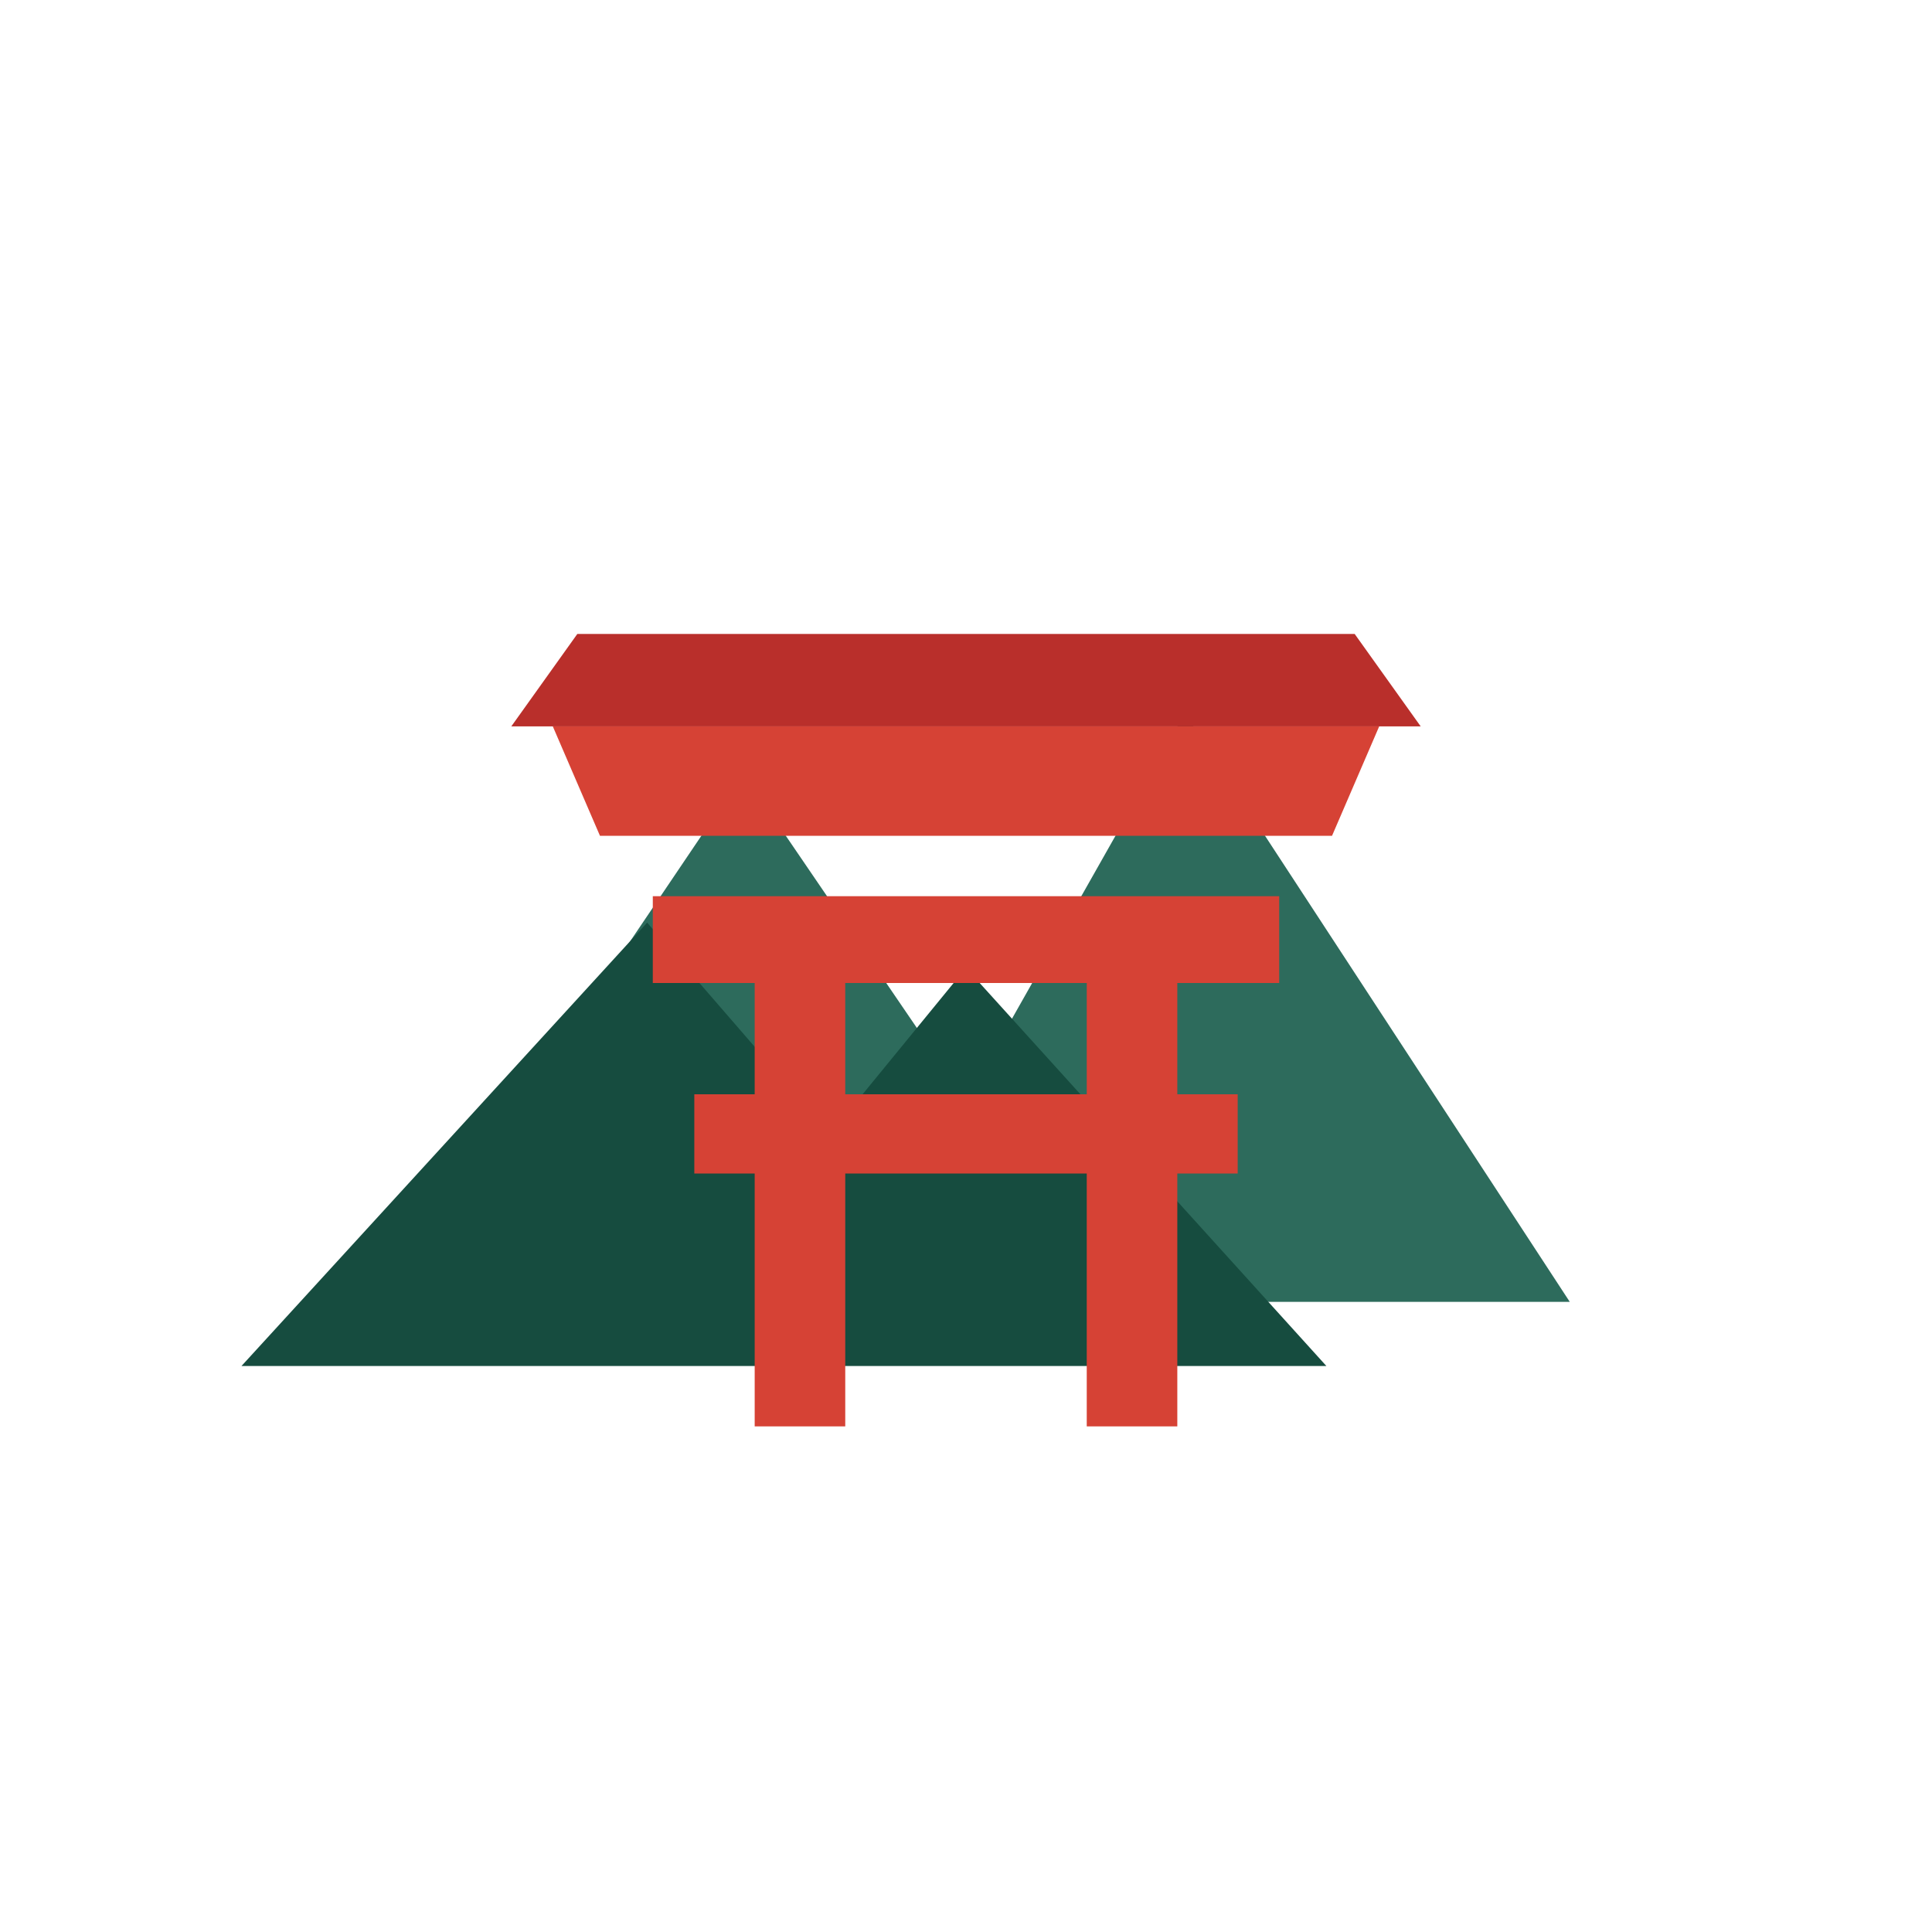
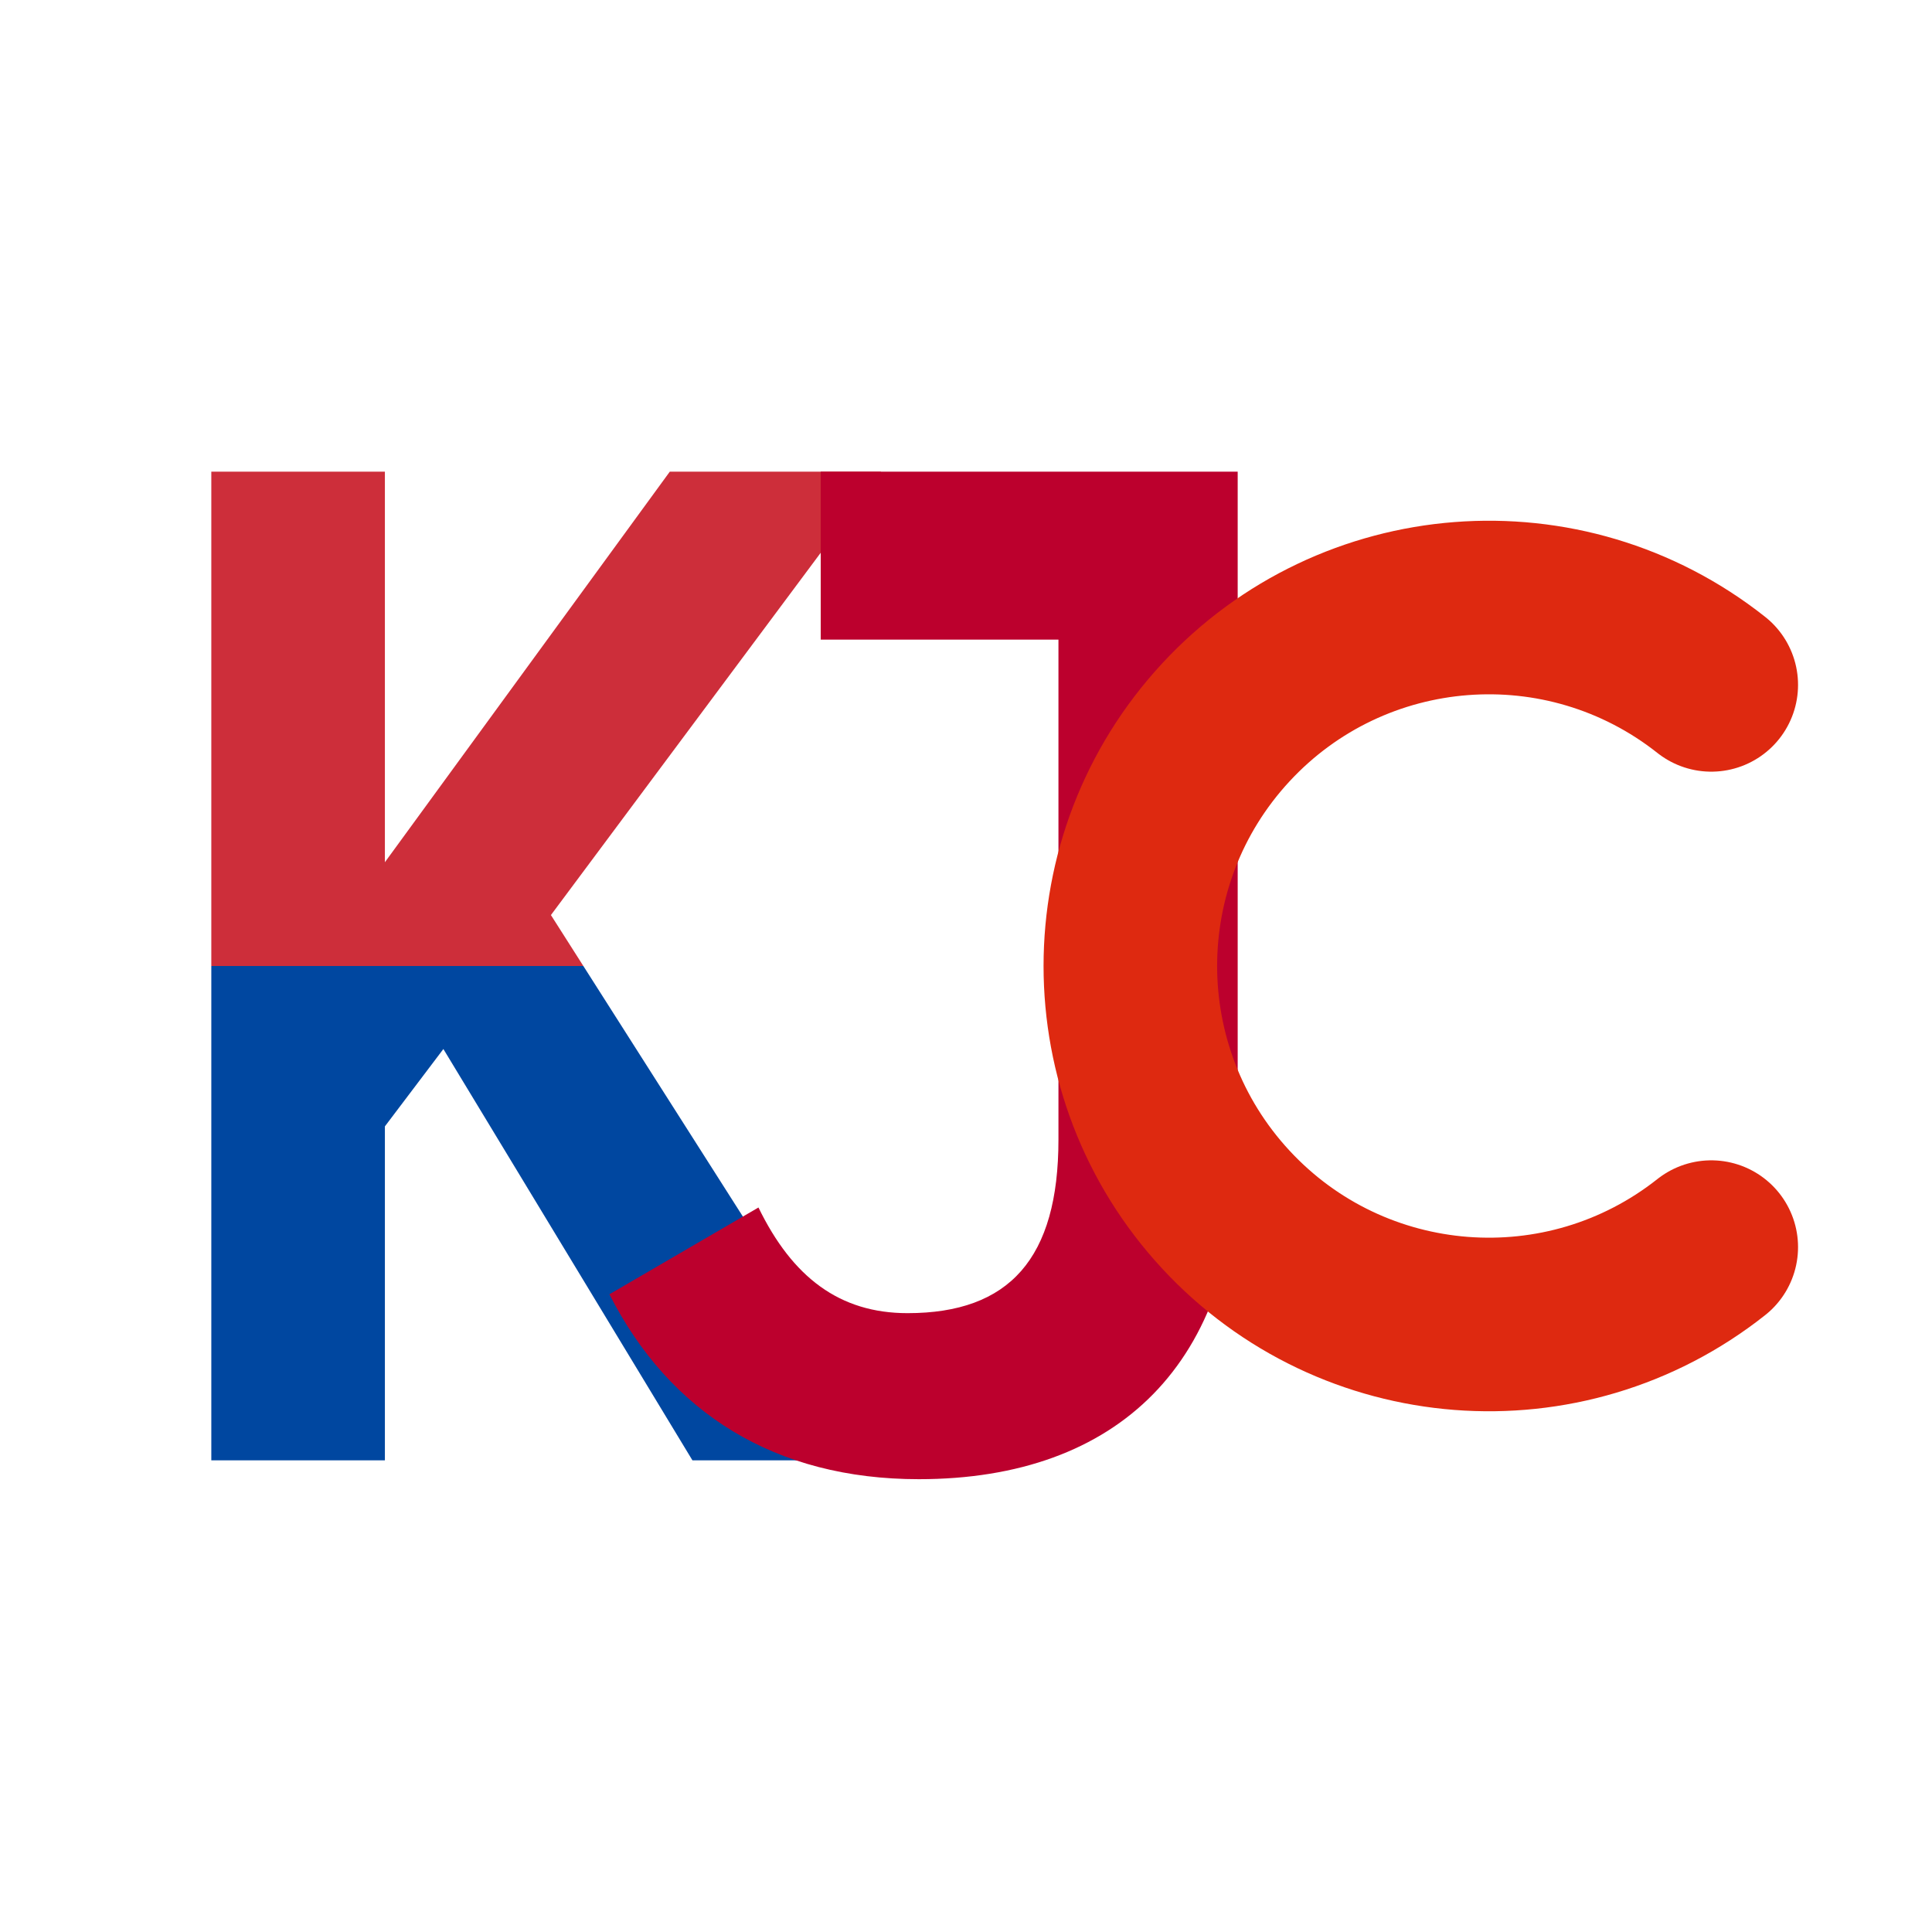
<svg xmlns="http://www.w3.org/2000/svg" width="1024" height="1024" viewBox="0 0 1024 1024">
-   <path fill="#2D6B5C" d="M205 690 394 410l118 173 116-205 204 312Z" />
-   <path fill="#164C3F" d="M128 724 343 489l97 112 72-88 191 211Z" />
-   <path fill="#D64235" d="M293 385h438l-25 58H318Zm53 90h332v46H346Zm54 28h48v253h-48Zm176 0h48v253h-48Zm-208 77h288v42H368Z" />
-   <path fill="#B92F2B" d="m271 385 35-49h412l35 49Z" />
+   <defs>
+     <clipPath id="k-upper-half">
+       <rect width="1024" height="512" />
+     </clipPath>
+     <clipPath id="k-lower-half">
+       <rect y="512" width="1024" height="512" />
+     </clipPath>
+   </defs>
+   <g id="letter-k">
+     <path id="k-top" clip-path="url(#k-upper-half)" fill="#CD2E3A" d="M112 250h92v207l151-207h112L292 485l184 289H367L235 556l-31 41v177h-92Z" />
+     <path id="k-bottom" clip-path="url(#k-lower-half)" fill="#0047A0" d="M112 250h92v207l151-207h112L292 485l184 289H367L235 556l-31 41v177h-92Z" />
+   </g>
+   <path id="letter-j" fill="#BC002D" d="M435 250h221v359c0 113-63 175-169 175-76 0-132-35-164-98l79-46c18 37 43 56 79 56 54 0 80-29 80-92V339H435Z" />
+   <path id="letter-c" fill="none" stroke="#DE2910" stroke-width="92" stroke-linecap="round" d="M907 363a190 190 0 1 0 0 298" />
</svg>
